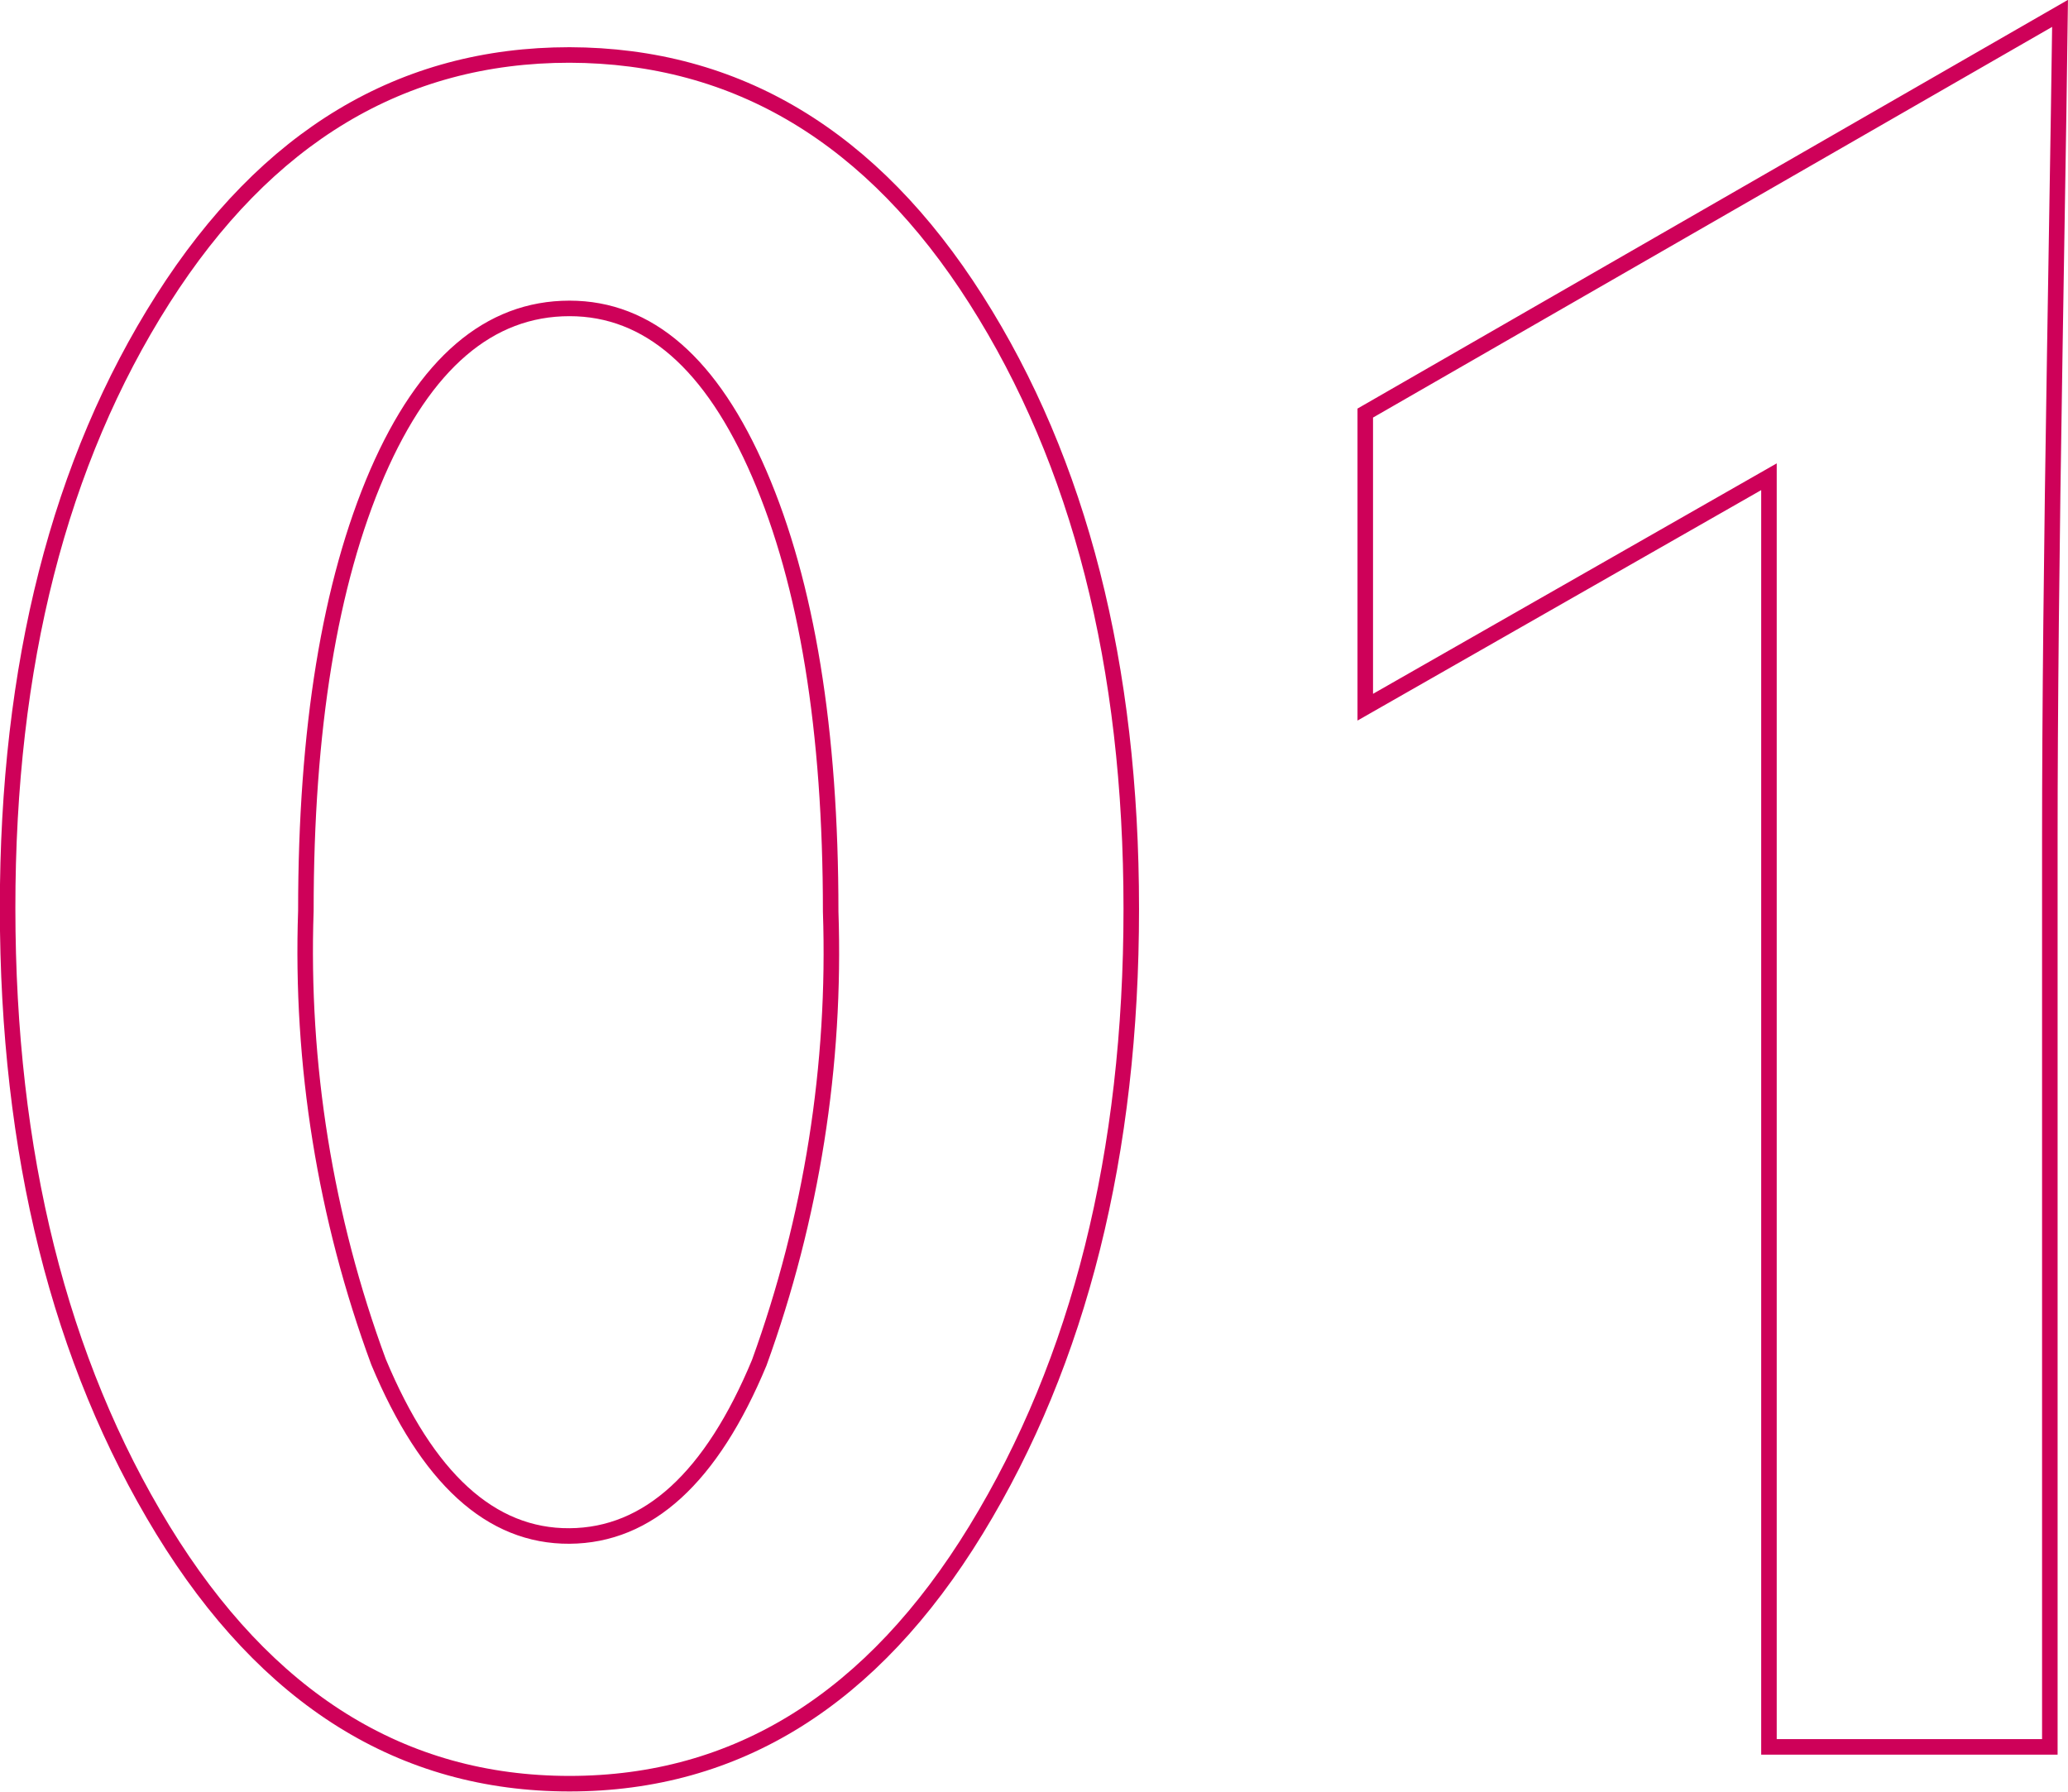
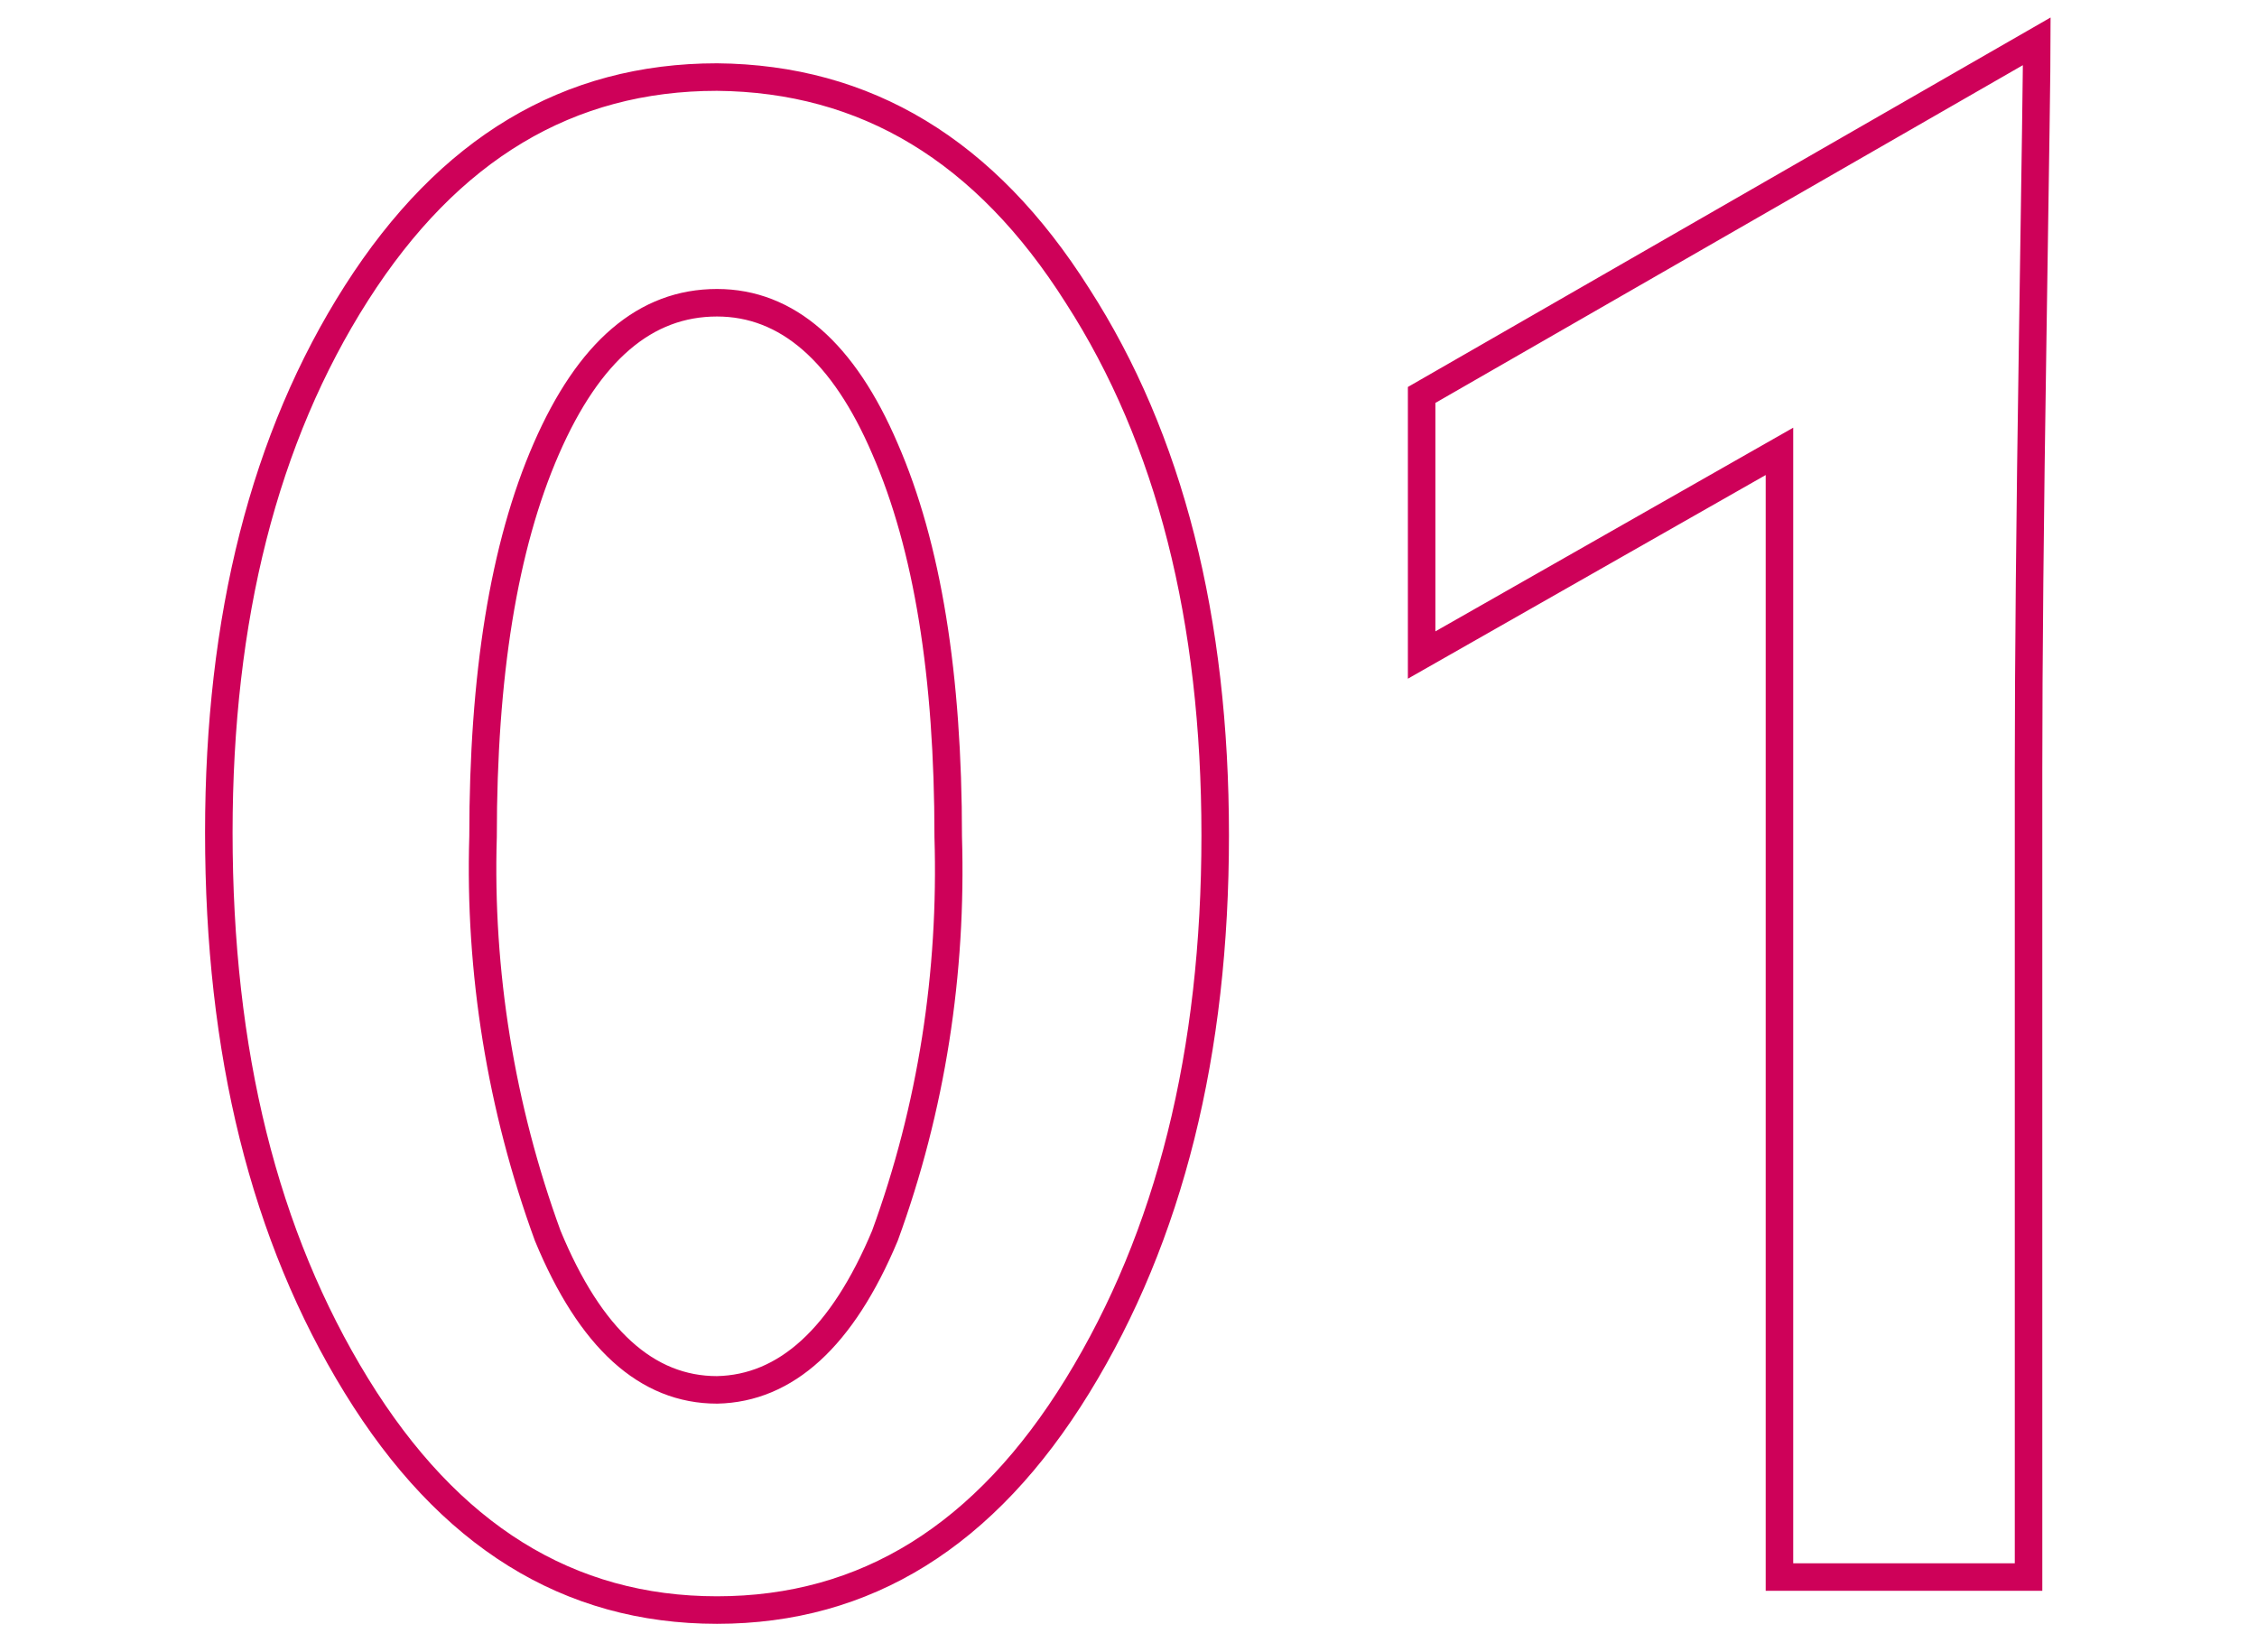
- <svg xmlns="http://www.w3.org/2000/svg" id="Capa_1" data-name="Capa 1" viewBox="0 0 133.19 115.36">
-   <defs>
-     <style>.cls-1{fill:none;stroke:#ce0159;}</style>
-   </defs>
-   <path id="Trazado_304" data-name="Trazado 304" class="cls-1" d="M14.9,99.66Q24.91,116,41.09,116T67.27,99.66q10-16.35,10-40,0-23.52-10-39.23T41.09,4.68Q24.91,4.68,14.9,20.4t-10,39.23Q4.91,83.32,14.9,99.66ZM28.71,31.6Q33.32,21,41.09,21q7.62,0,12.22,10.65t4.6,28.19a77.46,77.46,0,0,1-4.6,29.05Q48.69,100,41.09,100.05T28.79,88.84a76.29,76.29,0,0,1-4.68-29.05Q24.11,42.26,28.71,31.6ZM92.34,46.68l26-14.84v81.79h18.09V55.05q0-11.83.32-31.34T137.09,2L92.34,27.74Z" transform="translate(-4.41 -1.14)" />
+ <svg xmlns="http://www.w3.org/2000/svg" version="1.1" id="Capa_1" x="0px" y="0px" viewBox="0 0 164 120" style="enable-background:new 0 0 164 120;" xml:space="preserve">
+   <style type="text/css">
+ 	.st0{fill:none;stroke:#CE0159;stroke-width:2;}
+ </style>
+   <path id="Trazado_304" class="st0" d="M25.9,100.7c6.7,10.9,15.4,16.3,26.2,16.3s19.5-5.4,26.2-16.3c6.7-10.9,10-24.2,10-40  c0-15.7-3.3-28.8-10-39.2C71.6,10.9,62.9,5.7,52.1,5.6c-10.8,0-19.5,5.2-26.2,15.7s-10,23.6-10,39.2C15.9,76.5,19.2,89.8,25.9,100.7  z M39.7,32.6C42.8,25.5,46.9,22,52.1,22c5.1,0,9.2,3.6,12.2,10.6c3.1,7.1,4.6,16.5,4.6,28.2c0.3,9.9-1.2,19.7-4.6,29  c-3.1,7.4-7.2,11.1-12.2,11.2c-5.1,0-9.2-3.7-12.3-11.2c-3.4-9.3-5-19.2-4.7-29C35.1,49.1,36.6,39.7,39.7,32.6z M103.3,47.6l26-14.8  v81.8h18.1V56c0-7.9,0.1-18.3,0.3-31.3s0.3-20.2,0.3-21.7l-44.7,25.7V47.6z" />
</svg>
